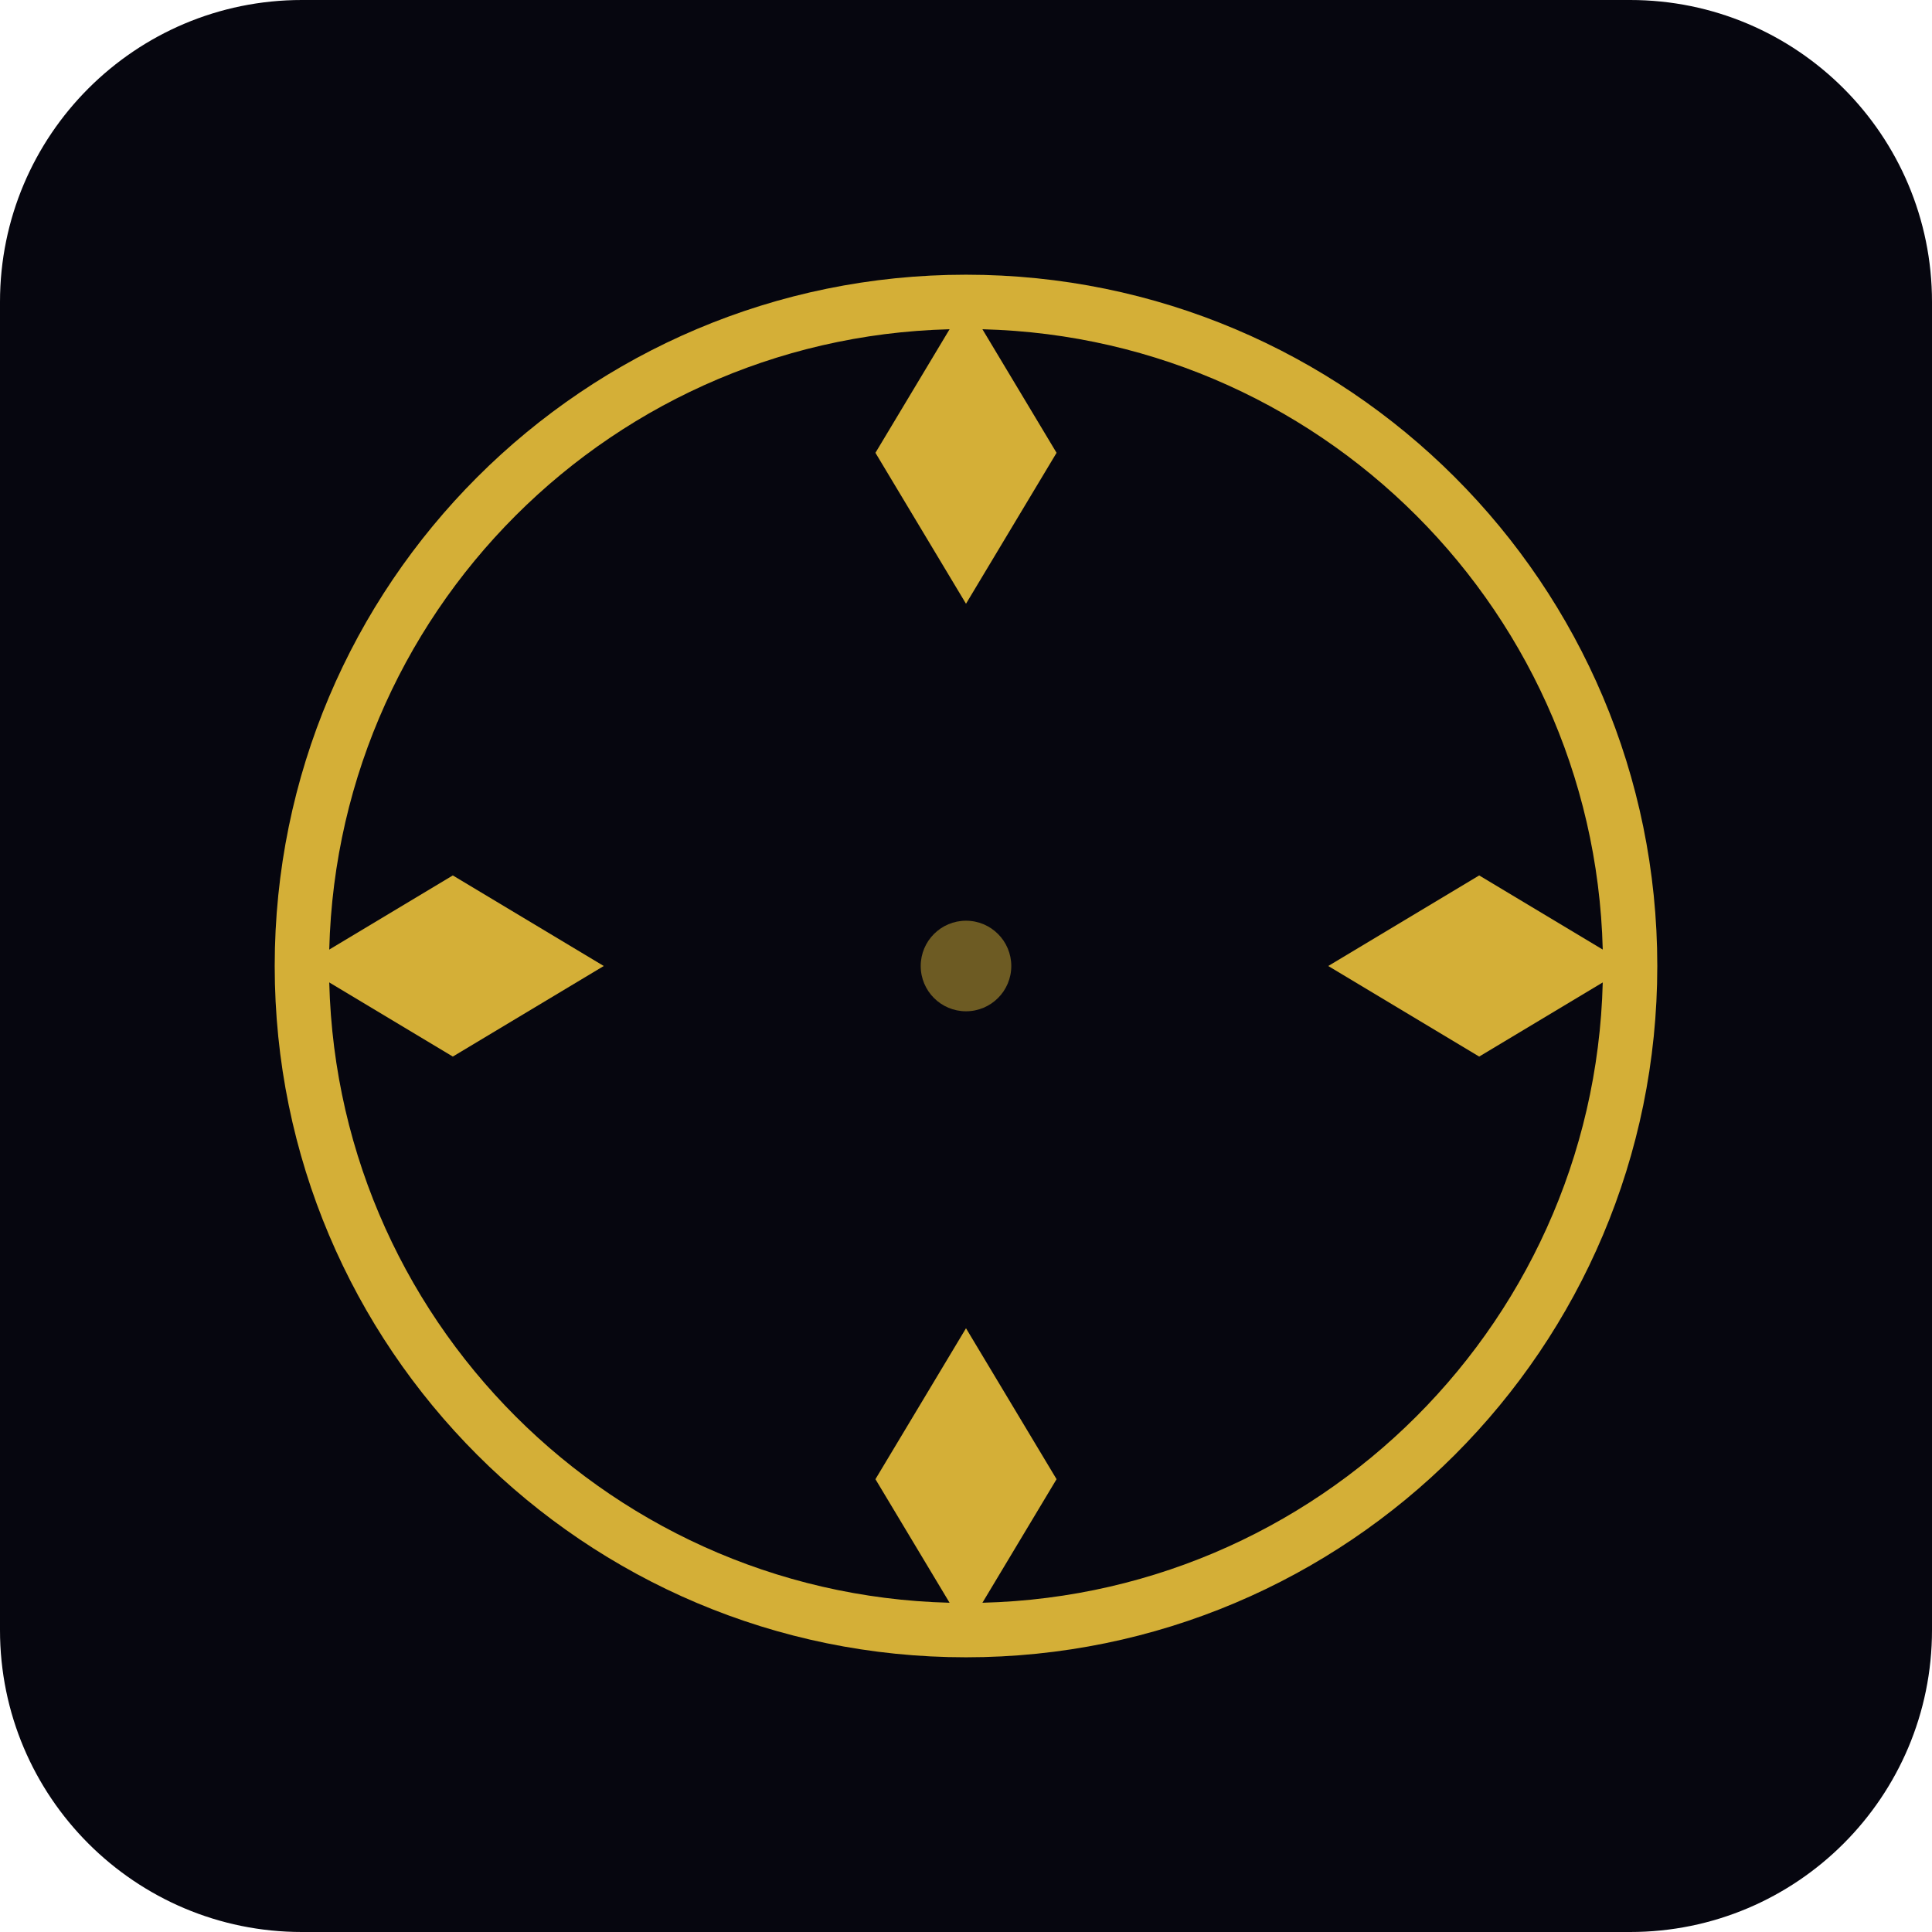
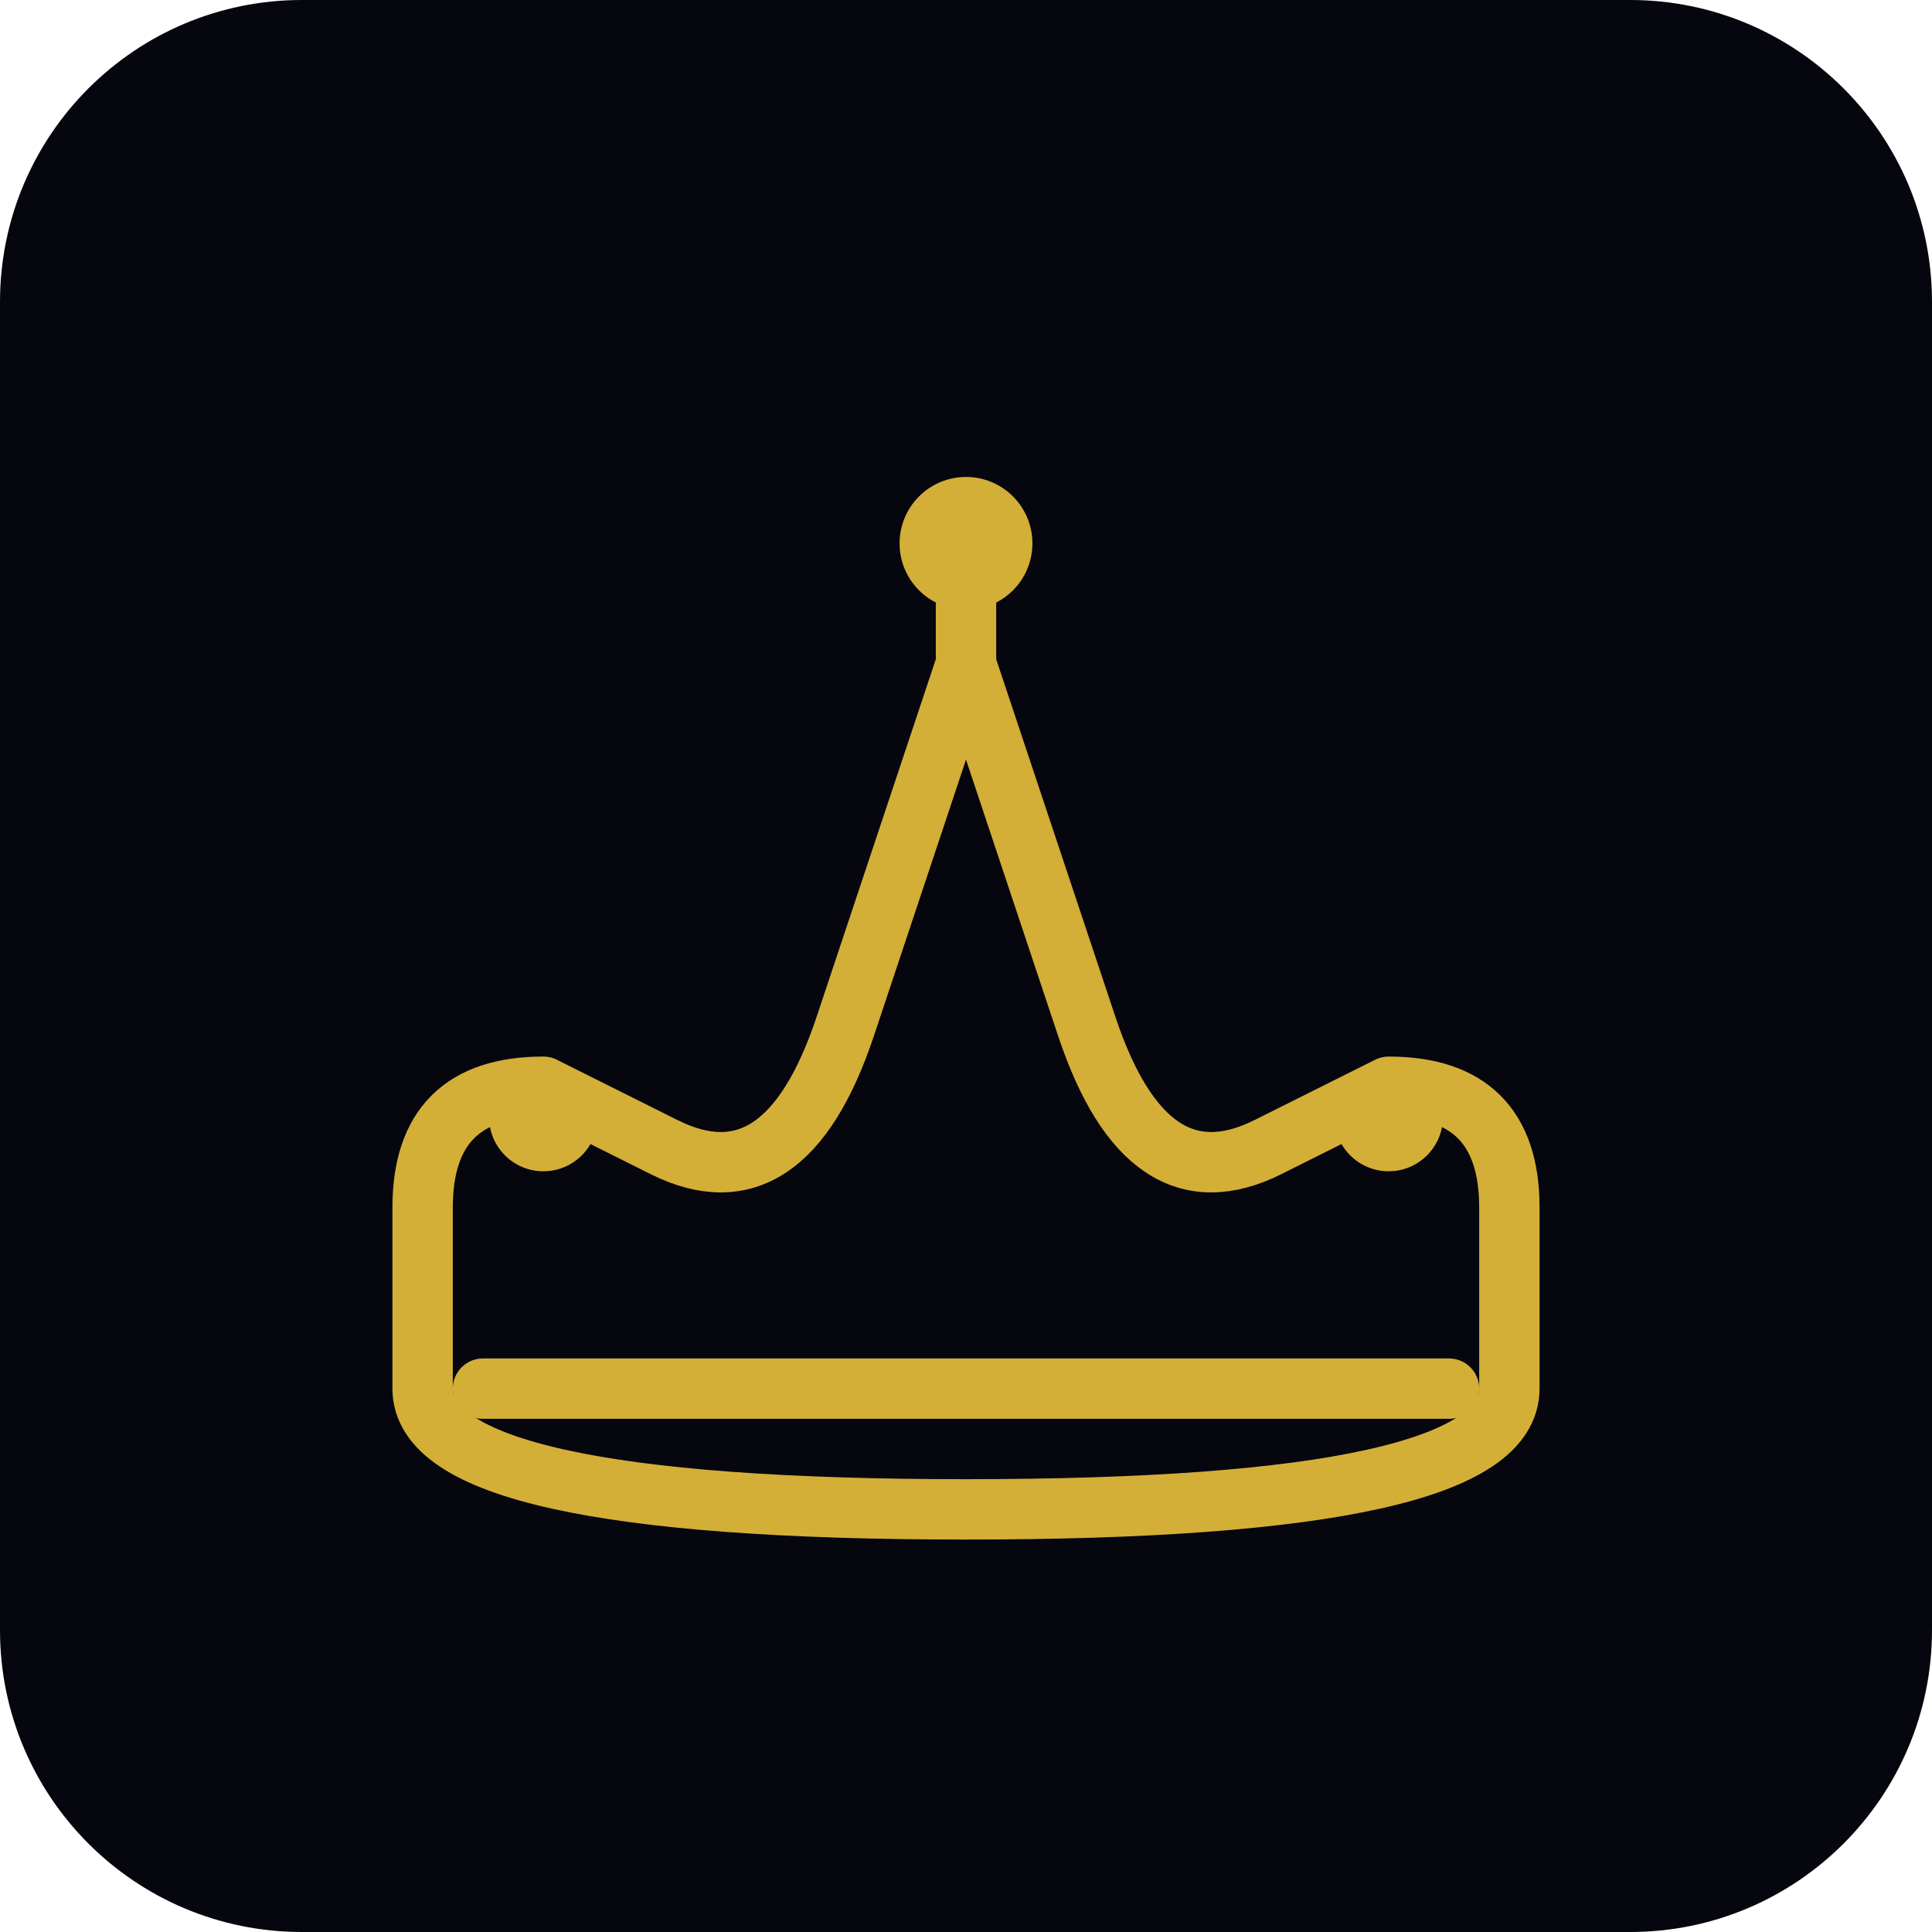
<svg xmlns="http://www.w3.org/2000/svg" viewBox="0 0 64 64">
  <rect width="64" height="64" rx="10" fill="#06060F" />
-   <g transform="translate(32,32)">
-     <circle cx="0" cy="0" r="22" fill="none" stroke="#D4AF37" stroke-width="1.8" />
-     <polygon points="0,-22 3,-17 0,-12 -3,-17" fill="#D4AF37" />
-     <polygon points="0,22 3,17 0,12 -3,17" fill="#D4AF37" />
-     <polygon points="22,0 17,3 12,0 17,-3" fill="#D4AF37" />
-     <polygon points="-22,0 -17,3 -12,0 -17,-3" fill="#D4AF37" />
-     <circle cx="0" cy="0" r="1.5" fill="#D4AF37" opacity="0.5" />
+   <g transform="translate(32,36)">
+     <path d="M-18,10 Q-18,14 0,14 Q18,14 18,10 L18,4 Q18,0 14,0 L10,2 Q6,4 4,-2 L0,-14 L-4,-2 Q-6,4 -10,2 L-14,0 Q-18,0 -18,4 Z" fill="none" stroke="#D4AF37" stroke-width="2" stroke-linecap="round" stroke-linejoin="round" />
+     <line x1="0" y1="-14" x2="0" y2="-18" stroke="#D4AF37" stroke-width="2" stroke-linecap="round" />
+     <circle cx="0" cy="-18" r="2.2" fill="#D4AF37" />
+     <circle cx="-14" cy="1" r="1.8" fill="#D4AF37" />
+     <circle cx="14" cy="1" r="1.8" fill="#D4AF37" />
+     <line x1="-16" y1="10" x2="16" y2="10" stroke="#D4AF37" stroke-width="2" stroke-linecap="round" />
  </g>
</svg>
